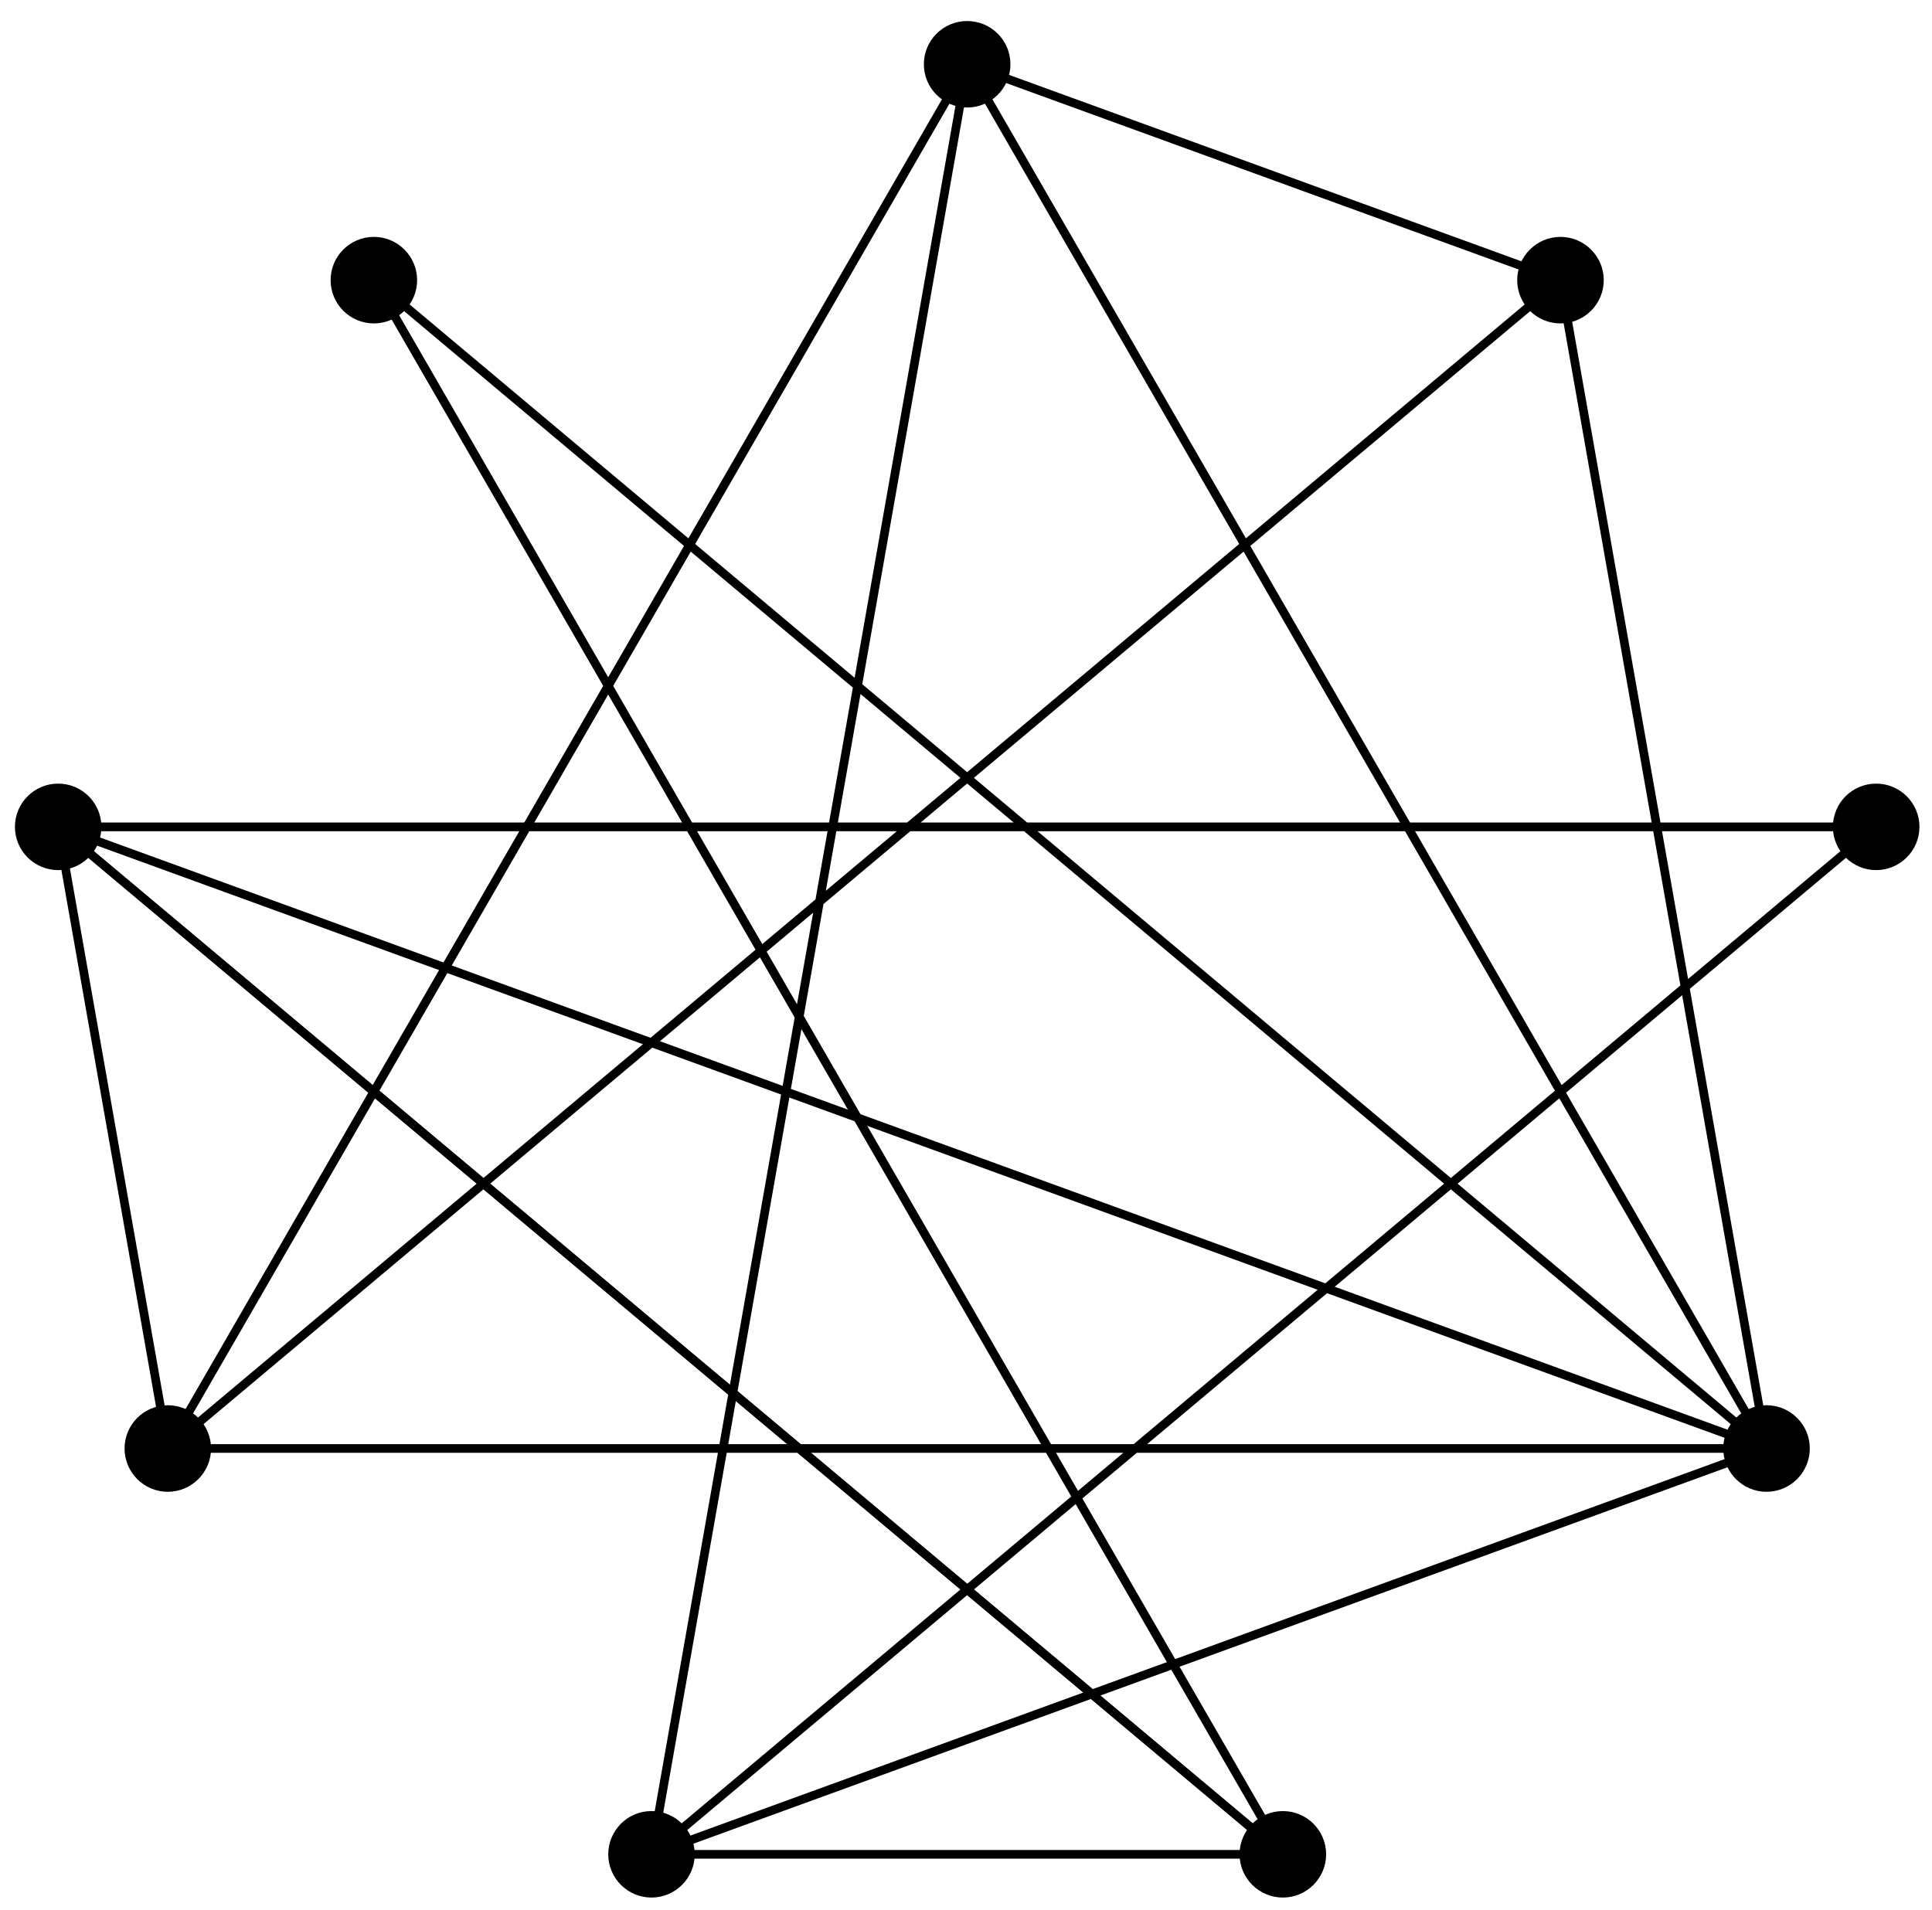
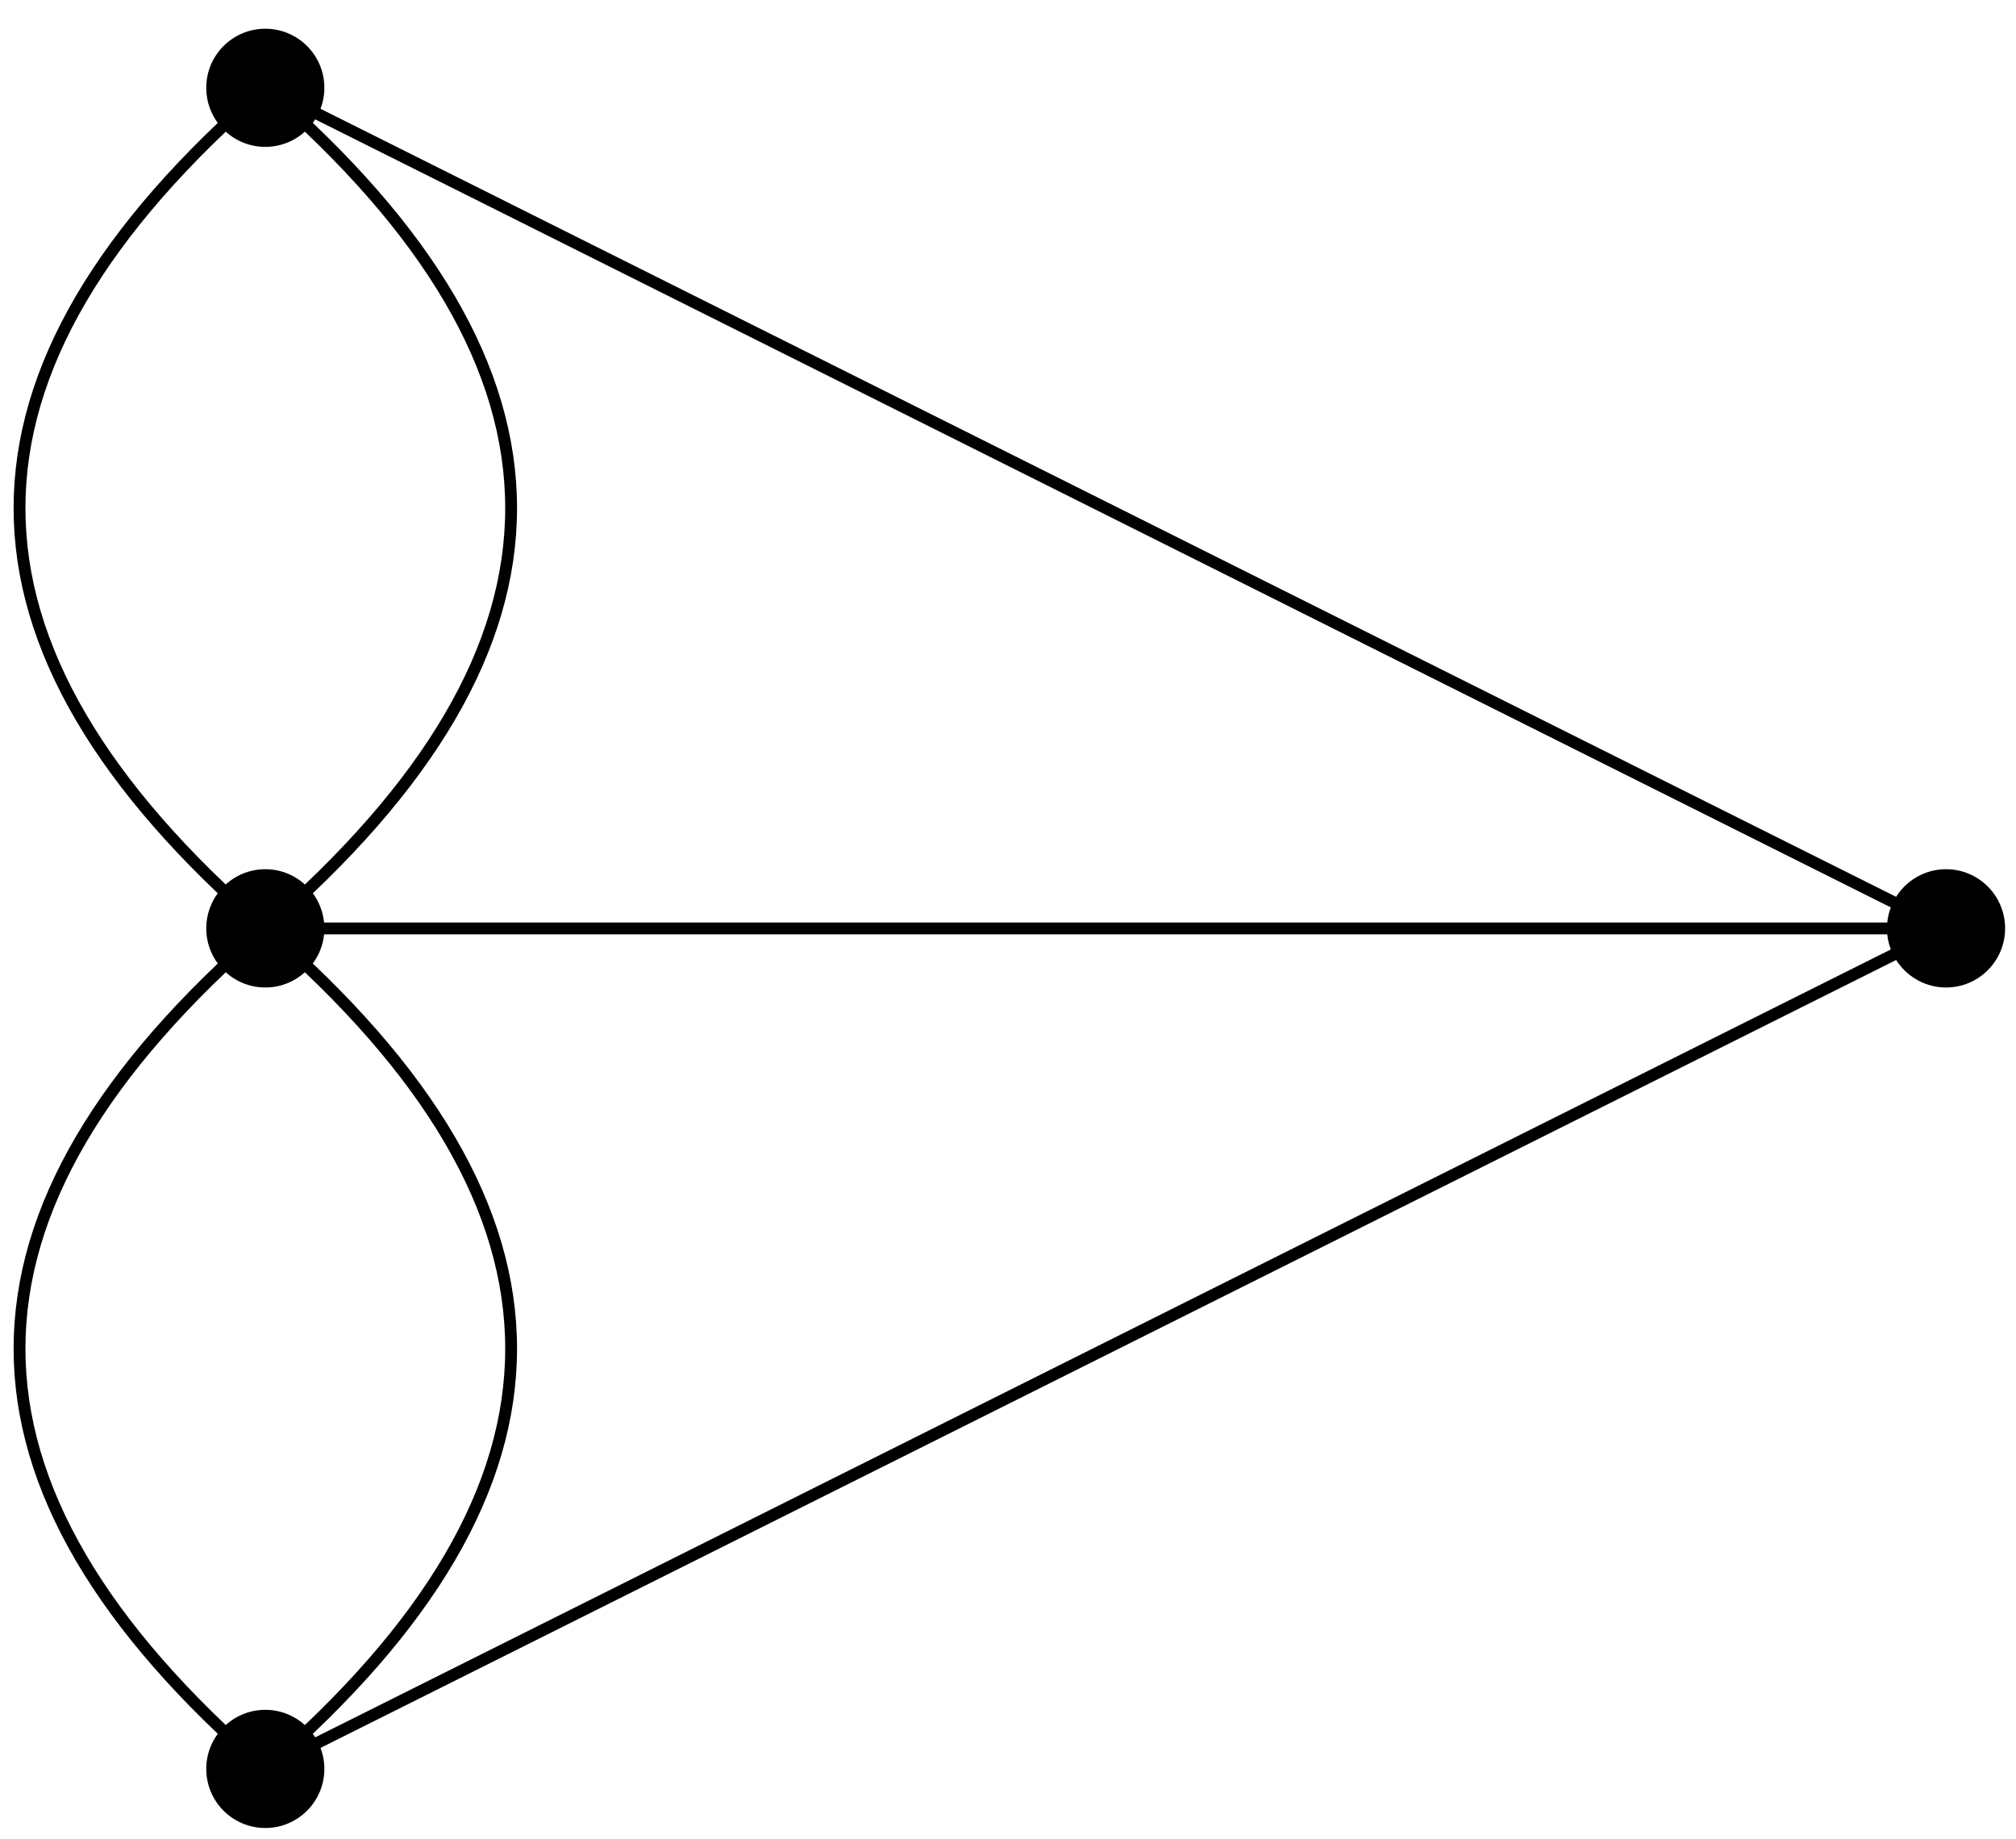
- <svg xmlns="http://www.w3.org/2000/svg" width="89pt" height="88pt" viewBox="0 0 89 88" version="1.1">
+ <svg xmlns="http://www.w3.org/2000/svg" width="68pt" height="62pt" viewBox="0 0 68 62" version="1.1">
  <g id="surface1">
-     <path style=" stroke:none;fill-rule:nonzero;fill:rgb(0%,0%,0%);fill-opacity:1;" d="M 73.879 12.906 C 73.879 11.809 72.984 10.914 71.883 10.914 C 70.785 10.914 69.891 11.809 69.891 12.906 C 69.891 14.008 70.785 14.902 71.883 14.902 C 72.984 14.902 73.879 14.008 73.879 12.906 Z M 73.879 12.906 " />
-     <path style=" stroke:none;fill-rule:nonzero;fill:rgb(0%,0%,0%);fill-opacity:1;" d="M 88.422 38.098 C 88.422 36.996 87.527 36.105 86.426 36.105 C 85.328 36.105 84.434 36.996 84.434 38.098 C 84.434 39.195 85.328 40.09 86.426 40.09 C 87.527 40.09 88.422 39.195 88.422 38.098 Z M 88.422 38.098 " />
-     <path style=" stroke:none;fill-rule:nonzero;fill:rgb(0%,0%,0%);fill-opacity:1;" d="M 83.371 66.738 C 83.371 65.641 82.477 64.746 81.375 64.746 C 80.277 64.746 79.383 65.641 79.383 66.738 C 79.383 67.84 80.277 68.734 81.375 68.734 C 82.477 68.734 83.371 67.84 83.371 66.738 Z M 83.371 66.738 " />
-     <path style=" stroke:none;fill-rule:nonzero;fill:rgb(0%,0%,0%);fill-opacity:1;" d="M 61.09 85.438 C 61.09 84.336 60.195 83.445 59.098 83.445 C 57.996 83.445 57.102 84.336 57.102 85.438 C 57.102 86.535 57.996 87.43 59.098 87.43 C 60.195 87.43 61.09 86.535 61.09 85.438 Z M 61.09 85.438 " />
-     <path style=" stroke:none;fill-rule:nonzero;fill:rgb(0%,0%,0%);fill-opacity:1;" d="M 32.004 85.438 C 32.004 84.336 31.109 83.445 30.012 83.445 C 28.91 83.445 28.02 84.336 28.02 85.438 C 28.02 86.535 28.91 87.43 30.012 87.43 C 31.109 87.43 32.004 86.535 32.004 85.438 Z M 32.004 85.438 " />
-     <path style=" stroke:none;fill-rule:nonzero;fill:rgb(0%,0%,0%);fill-opacity:1;" d="M 9.723 66.738 C 9.723 65.641 8.828 64.746 7.73 64.746 C 6.629 64.746 5.738 65.641 5.738 66.738 C 5.738 67.84 6.629 68.734 7.73 68.734 C 8.828 68.734 9.723 67.84 9.723 66.738 Z M 9.723 66.738 " />
-     <path style=" stroke:none;fill-rule:nonzero;fill:rgb(0%,0%,0%);fill-opacity:1;" d="M 4.672 38.098 C 4.672 36.996 3.777 36.105 2.68 36.105 C 1.578 36.105 0.688 36.996 0.688 38.098 C 0.688 39.195 1.578 40.09 2.68 40.09 C 3.777 40.09 4.672 39.195 4.672 38.098 Z M 4.672 38.098 " />
-     <path style=" stroke:none;fill-rule:nonzero;fill:rgb(0%,0%,0%);fill-opacity:1;" d="M 19.215 12.906 C 19.215 11.809 18.32 10.914 17.223 10.914 C 16.121 10.914 15.23 11.809 15.23 12.906 C 15.23 14.008 16.121 14.902 17.223 14.902 C 18.32 14.902 19.215 14.008 19.215 12.906 Z M 19.215 12.906 " />
-     <path style=" stroke:none;fill-rule:nonzero;fill:rgb(0%,0%,0%);fill-opacity:1;" d="M 46.547 2.961 C 46.547 1.859 45.652 0.969 44.555 0.969 C 43.453 0.969 42.559 1.859 42.559 2.961 C 42.559 4.059 43.453 4.953 44.555 4.953 C 45.652 4.953 46.547 4.059 46.547 2.961 Z M 46.547 2.961 " />
-     <path style="fill:none;stroke-width:0.399;stroke-linecap:butt;stroke-linejoin:miter;stroke:rgb(0%,0%,0%);stroke-opacity:1;stroke-miterlimit:10;" d="M 27.33 32.574 L -36.823 -21.258 L 36.822 -21.258 L -27.33 32.574 L 14.545 -39.958 L -41.873 7.382 L 41.873 7.382 L -14.541 -39.958 L 0.002 42.519 L 27.33 32.574 " transform="matrix(1,0,0,-1,44.553,45.48)" />
-     <path style="fill:none;stroke-width:0.399;stroke-linecap:butt;stroke-linejoin:miter;stroke:rgb(0%,0%,0%);stroke-opacity:1;stroke-miterlimit:10;" d="M 27.33 32.574 L 36.822 -21.258 L -14.541 -39.958 M 14.545 -39.958 L -14.541 -39.958 M 14.545 -39.958 L -41.873 7.382 L -36.823 -21.258 L 0.002 42.519 M 36.822 -21.258 L -41.873 7.382 M 0.002 42.519 L 36.822 -21.258 " transform="matrix(1,0,0,-1,44.553,45.48)" />
+     <path style="fill:none;stroke-width:0.399;stroke-linecap:butt;stroke-linejoin:miter;stroke:rgb(0%,0%,0%);stroke-opacity:1;stroke-miterlimit:10;" d="M -28.346 -28.345 C -39.4 -18.775 -39.4 -9.572 -28.346 -0.002 C -39.4 9.573 -39.4 18.772 -28.346 28.346 C -17.291 18.772 -17.291 9.573 -28.346 -0.002 C -17.291 -9.572 -17.291 -18.775 -28.346 -28.345 " transform="matrix(1,0,0,-1,37.295,31.307)" />
+     <path style=" stroke:none;fill-rule:nonzero;fill:rgb(0%,0%,0%);fill-opacity:1;" d="M 10.941 59.652 C 10.941 58.555 10.047 57.66 8.949 57.66 C 7.848 57.66 6.957 58.555 6.957 59.652 C 6.957 60.754 7.848 61.645 8.949 61.645 C 10.047 61.645 10.941 60.754 10.941 59.652 Z M 10.941 59.652 " />
+     <path style=" stroke:none;fill-rule:nonzero;fill:rgb(0%,0%,0%);fill-opacity:1;" d="M 10.941 31.309 C 10.941 30.207 10.047 29.312 8.949 29.312 C 7.848 29.312 6.957 30.207 6.957 31.309 C 6.957 32.406 7.848 33.301 8.949 33.301 C 10.047 33.301 10.941 32.406 10.941 31.309 Z M 10.941 31.309 " />
+     <path style=" stroke:none;fill-rule:nonzero;fill:rgb(0%,0%,0%);fill-opacity:1;" d="M 10.941 2.961 C 10.941 1.859 10.047 0.969 8.949 0.969 C 7.848 0.969 6.957 1.859 6.957 2.961 C 6.957 4.062 7.848 4.953 8.949 4.953 C 10.047 4.953 10.941 4.062 10.941 2.961 Z M 10.941 2.961 " />
+     <path style="fill:none;stroke-width:0.399;stroke-linecap:butt;stroke-linejoin:miter;stroke:rgb(0%,0%,0%);stroke-opacity:1;stroke-miterlimit:10;" d="M 28.346 -0.002 L -28.346 28.346 M -28.346 -0.002 L 28.346 -0.002 L -28.346 -28.345 " transform="matrix(1,0,0,-1,37.295,31.307)" />
+     <path style=" stroke:none;fill-rule:nonzero;fill:rgb(0%,0%,0%);fill-opacity:1;" d="M 67.633 31.309 C 67.633 30.207 66.742 29.312 65.641 29.312 C 64.543 29.312 63.648 30.207 63.648 31.309 C 63.648 32.406 64.543 33.301 65.641 33.301 C 66.742 33.301 67.633 32.406 67.633 31.309 Z M 67.633 31.309 " />
  </g>
</svg>
